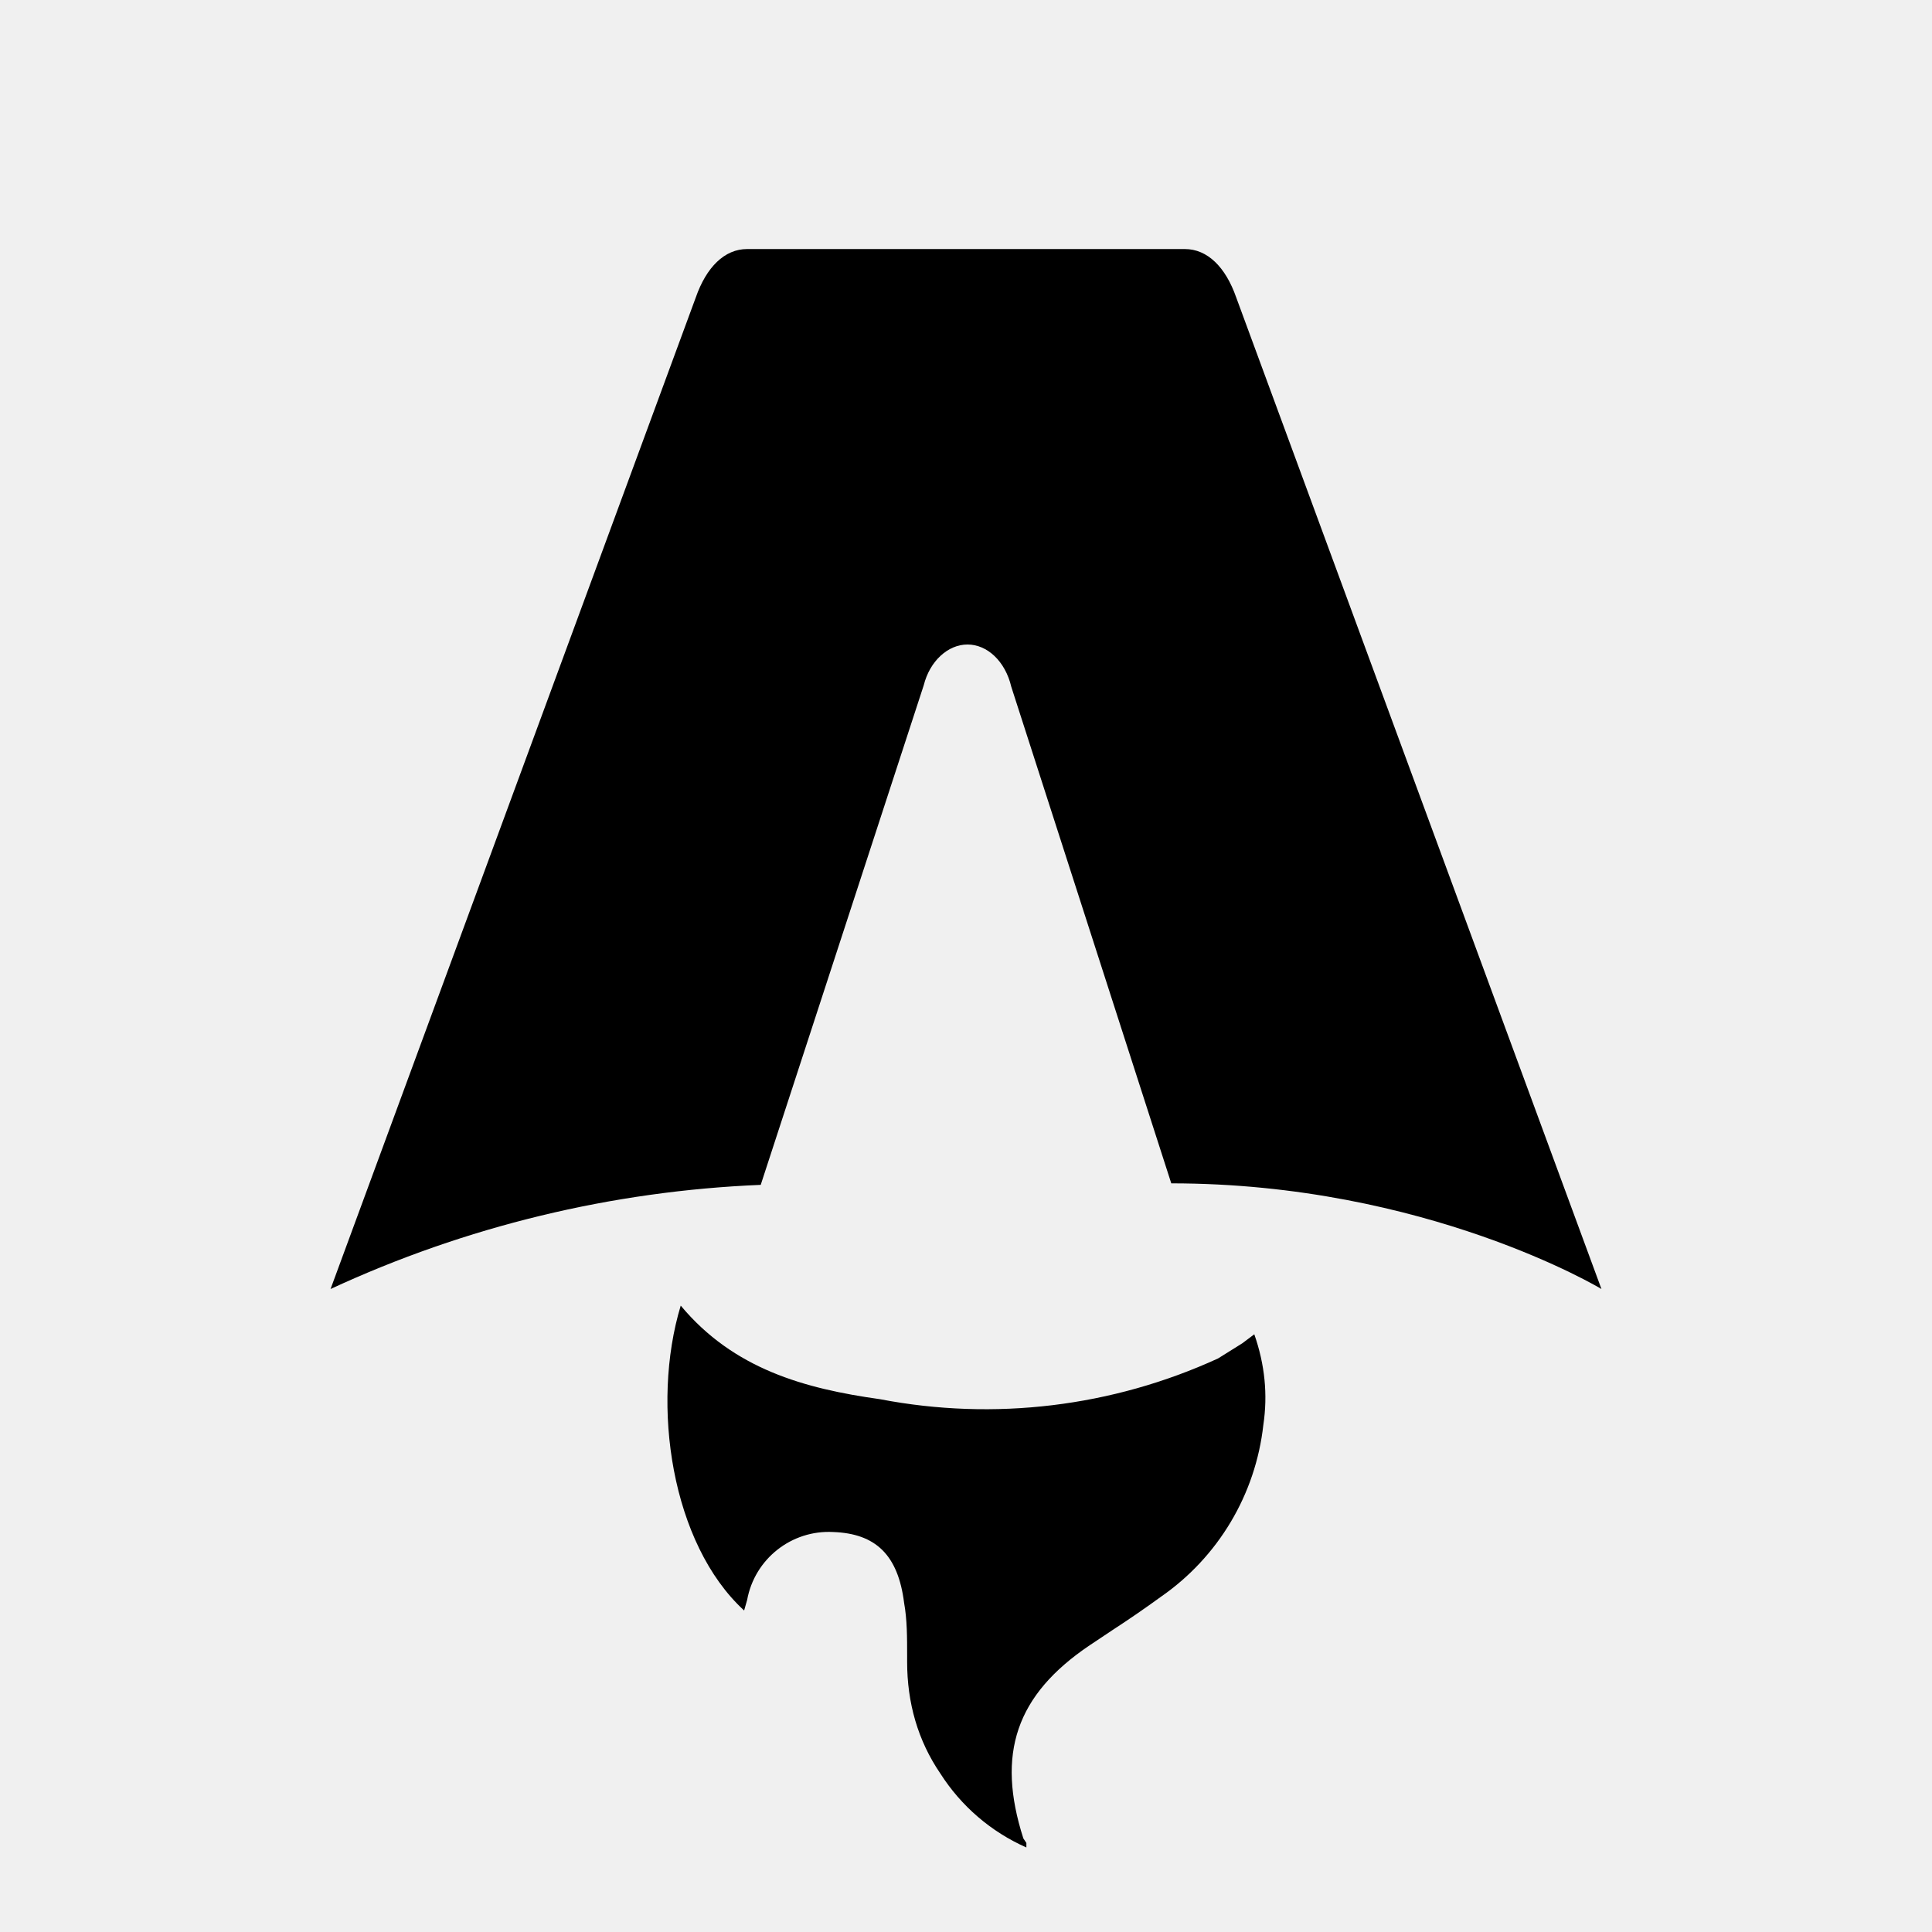
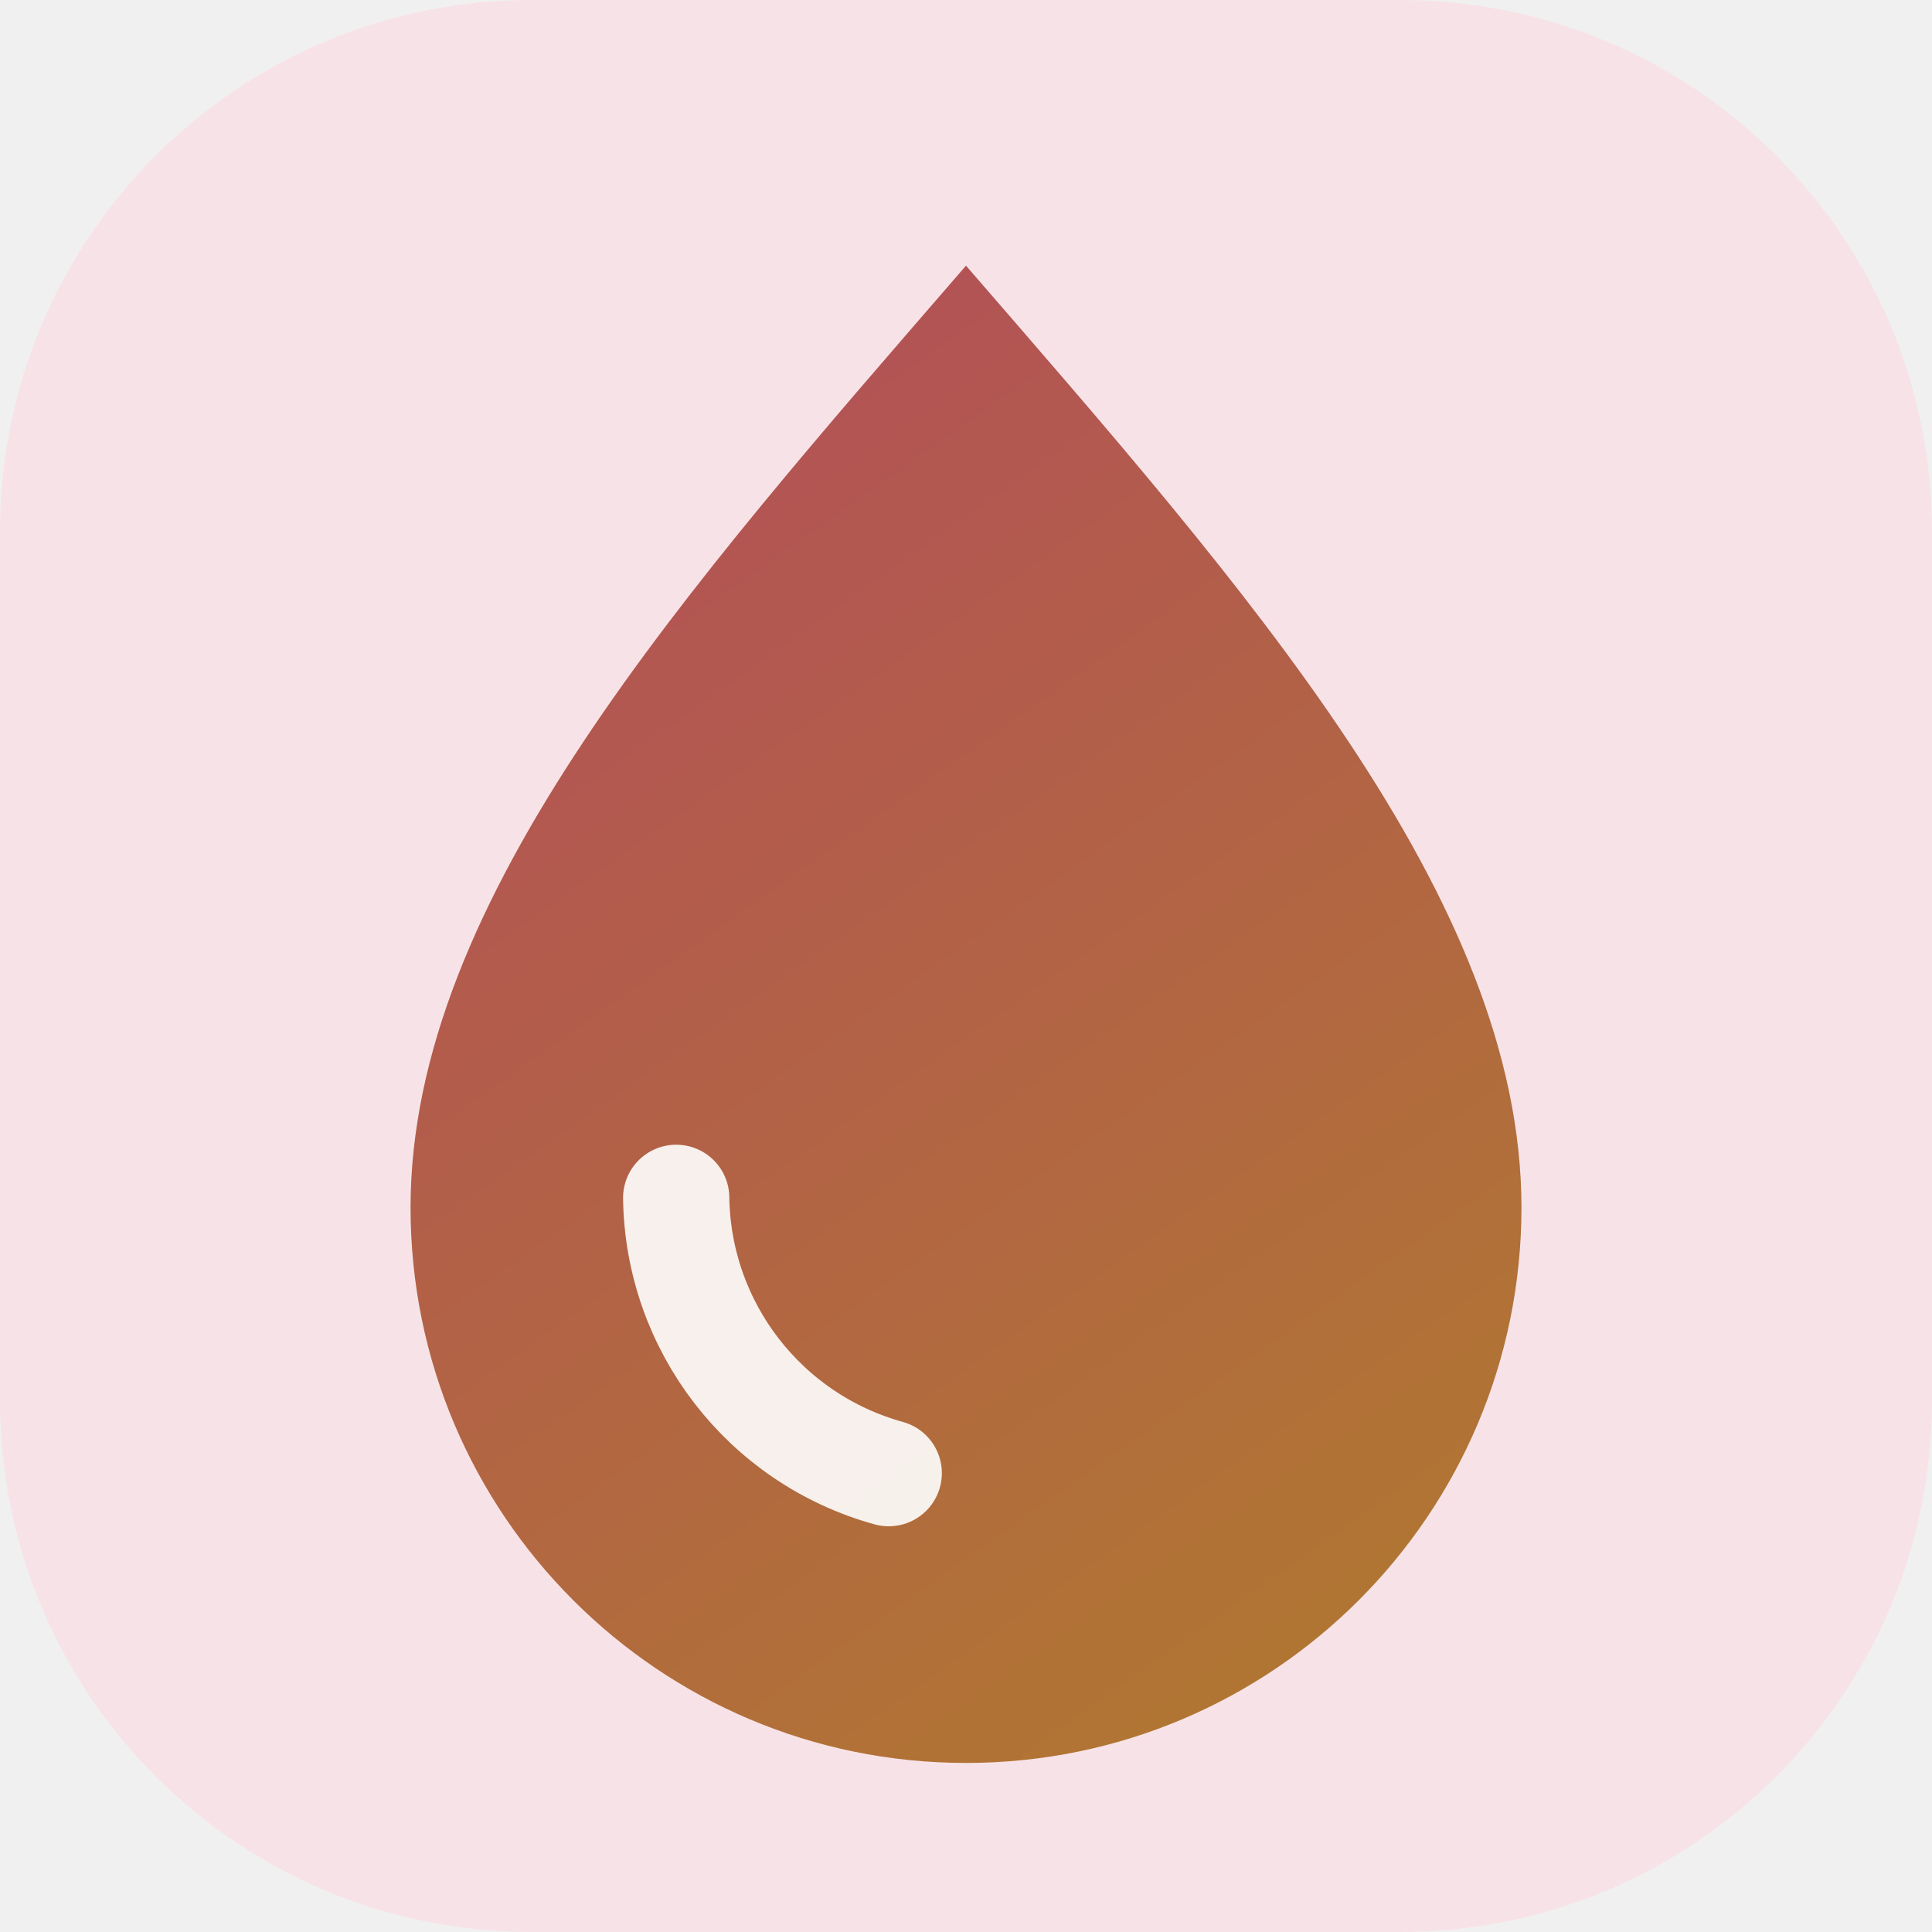
- <svg xmlns="http://www.w3.org/2000/svg" fill="none" viewBox="0 0 128 128">
-   <path d="M50.4 78.5a75.1 75.1 0 0 0-28.5 6.9l24.2-65.7c.7-2 1.9-3.2 3.4-3.2h29c1.5 0 2.7 1.2 3.4 3.2l24.2 65.7s-11.6-7-28.5-7L67 45.5c-.4-1.7-1.6-2.8-2.9-2.8-1.3 0-2.5 1.1-2.9 2.7L50.4 78.5Zm-1.1 28.2Zm-4.2-20.2c-2 6.6-.6 15.8 4.2 20.2a17.5 17.5 0 0 1 .2-.7 5.5 5.5 0 0 1 5.7-4.5c2.8.1 4.3 1.5 4.7 4.7.2 1.1.2 2.3.2 3.5v.4c0 2.7.7 5.2 2.2 7.4a13 13 0 0 0 5.7 4.9v-.3l-.2-.3c-1.8-5.6-.5-9.5 4.4-12.8l1.5-1a73 73 0 0 0 3.2-2.2 16 16 0 0 0 6.8-11.4c.3-2 .1-4-.6-6l-.8.6-1.6 1a37 37 0 0 1-22.4 2.7c-5-.7-9.7-2-13.2-6.2Z" />
-   <style>
-         path { fill: #000; }
-         @media (prefers-color-scheme: dark) {
-             path { fill: #FFF; }
-         }
-     </style>
+ <svg xmlns="http://www.w3.org/2000/svg" viewBox="0 0 40 40">
+   <defs>
+     <linearGradient id="g" x1="8" y1="4" x2="32" y2="38" gradientUnits="userSpaceOnUse">
+       <stop offset="0" stop-color="#B4495F" />
+       <stop offset="1" stop-color="#B07D2B" />
+     </linearGradient>
+   </defs>
+   <rect width="40" height="40" rx="11" fill="#F7E3E7" />
+   <path d="M20 5.5C25.8 12.2 31.5 18.6 31.5 25a11.5 11.5 0 0 1-23 0C8.5 18.6 14.2 12.2 20 5.5Z" fill="url(#g)" />
+   <path d="M14 24.8a6 6 0 0 0 4.4 5.7" fill="none" stroke="#fff" stroke-width="2.2" stroke-linecap="round" opacity=".9" />
</svg>
